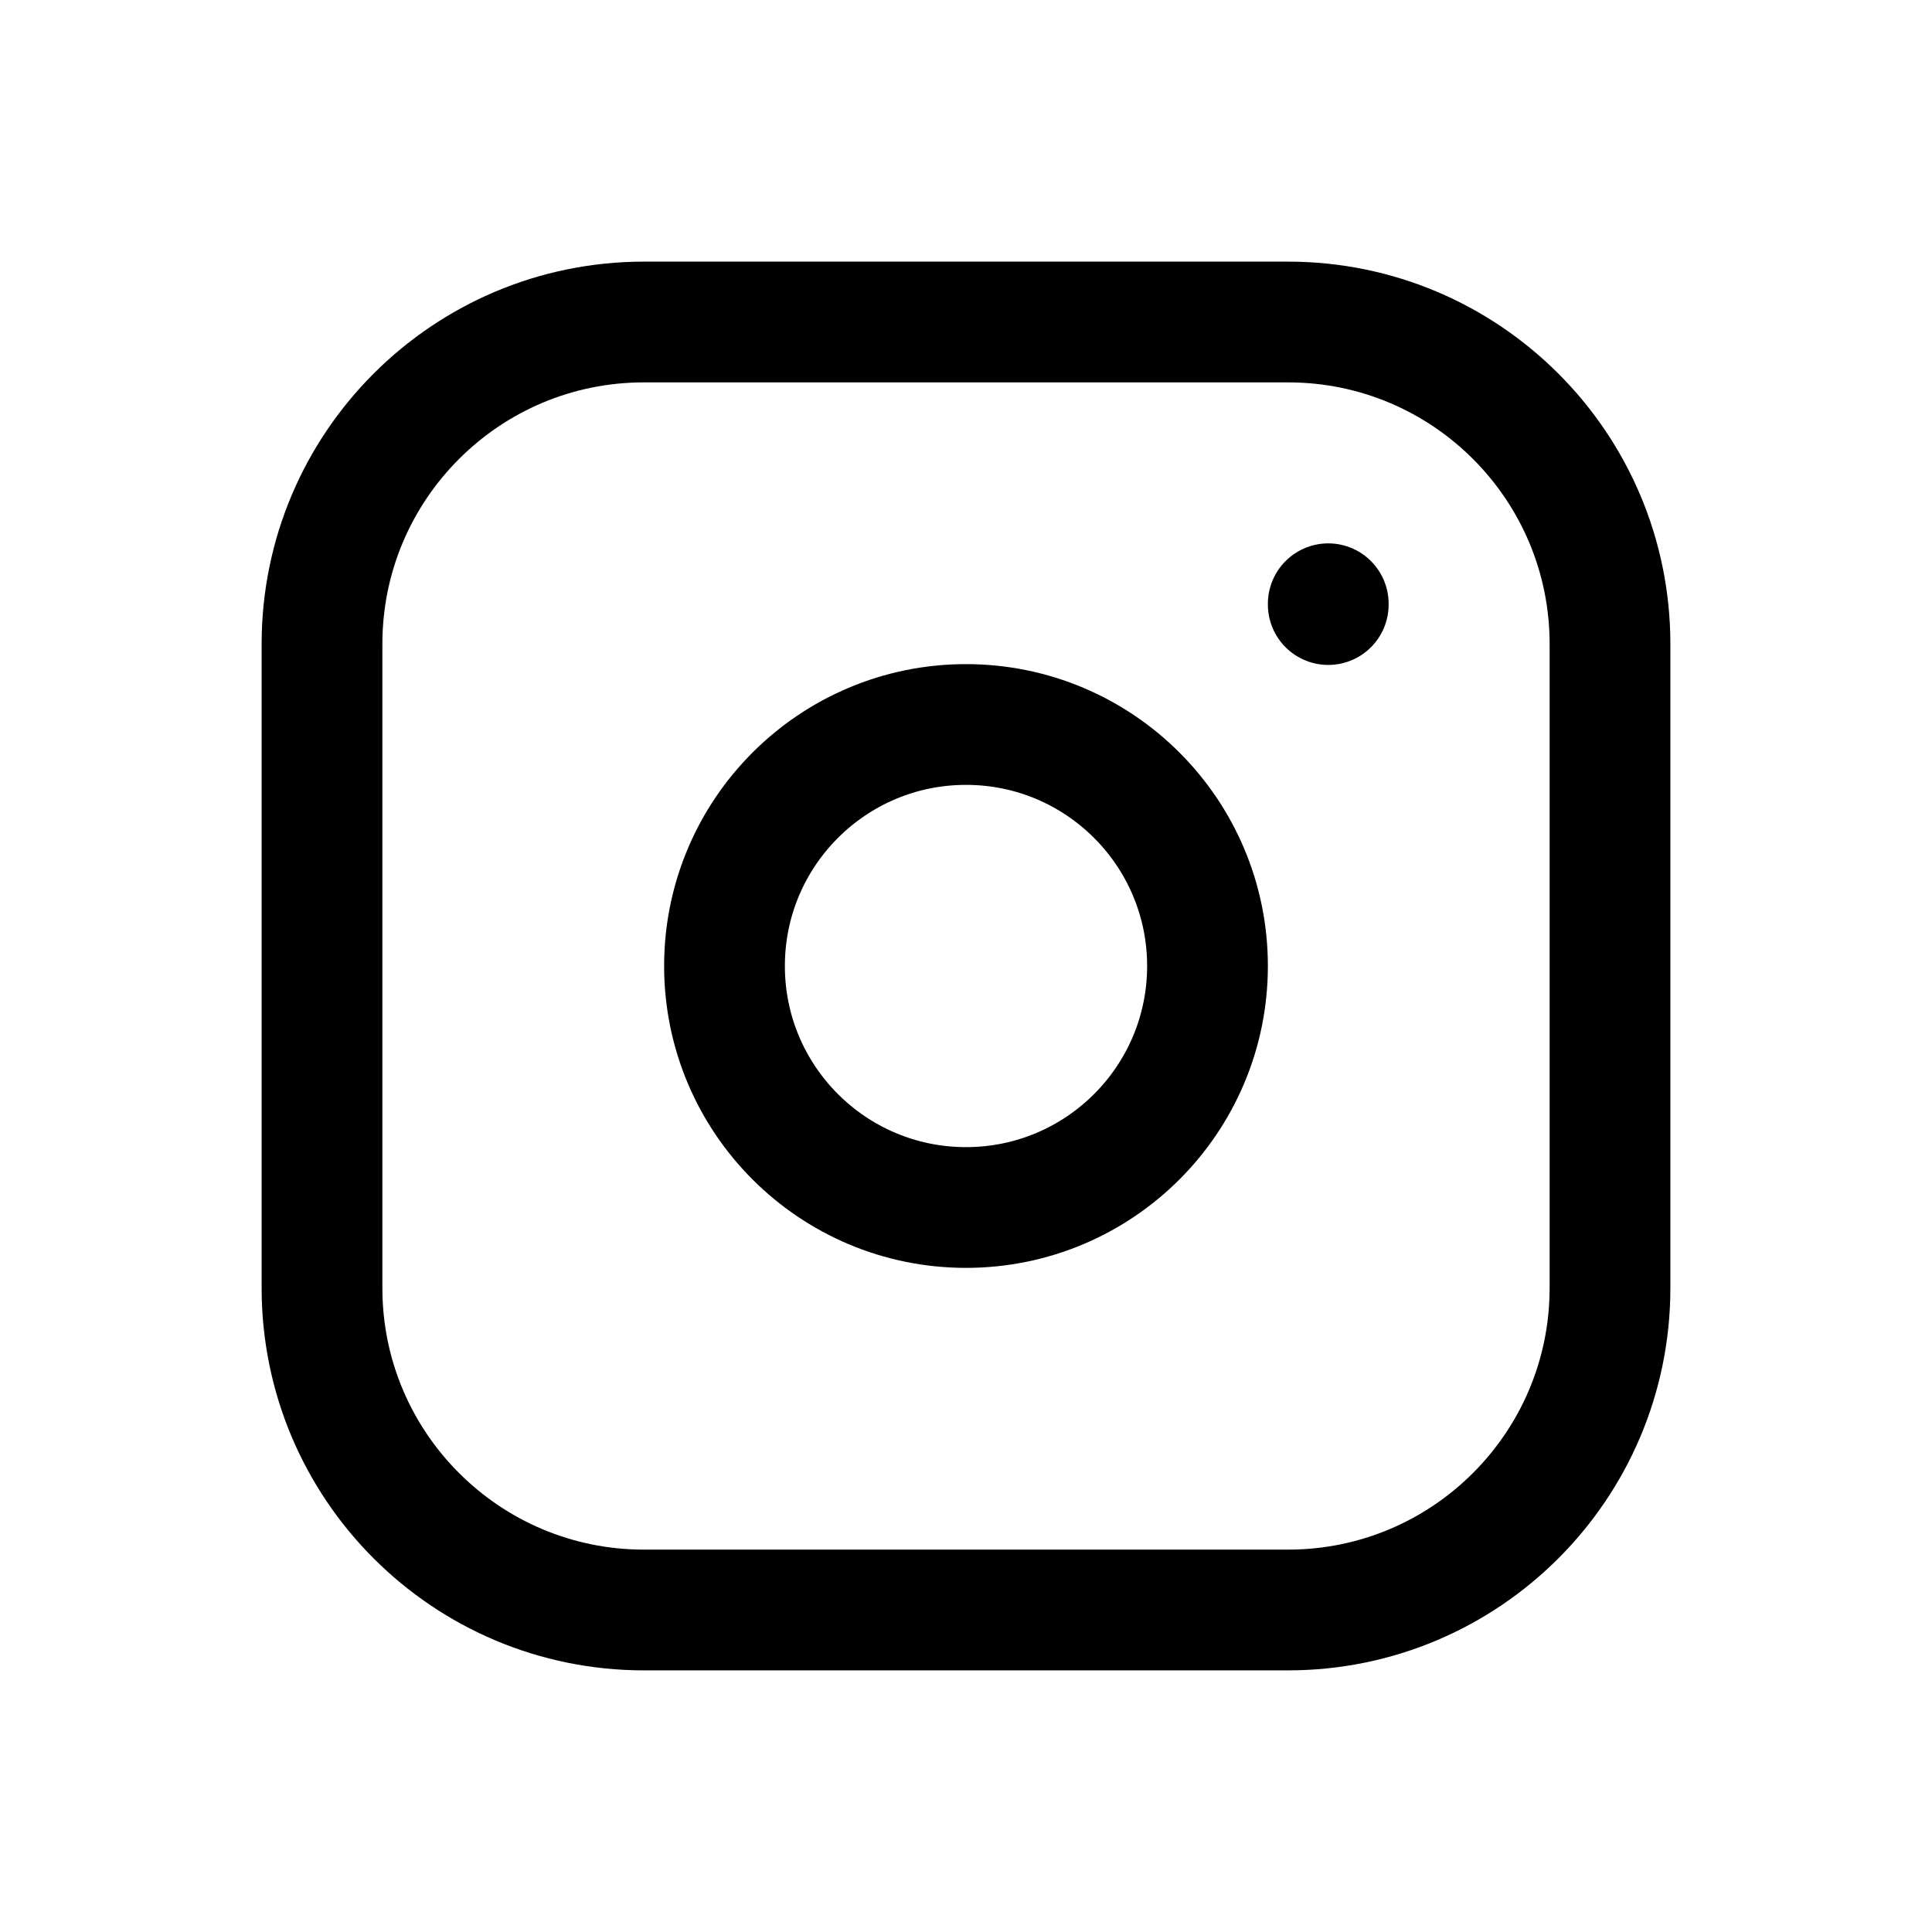
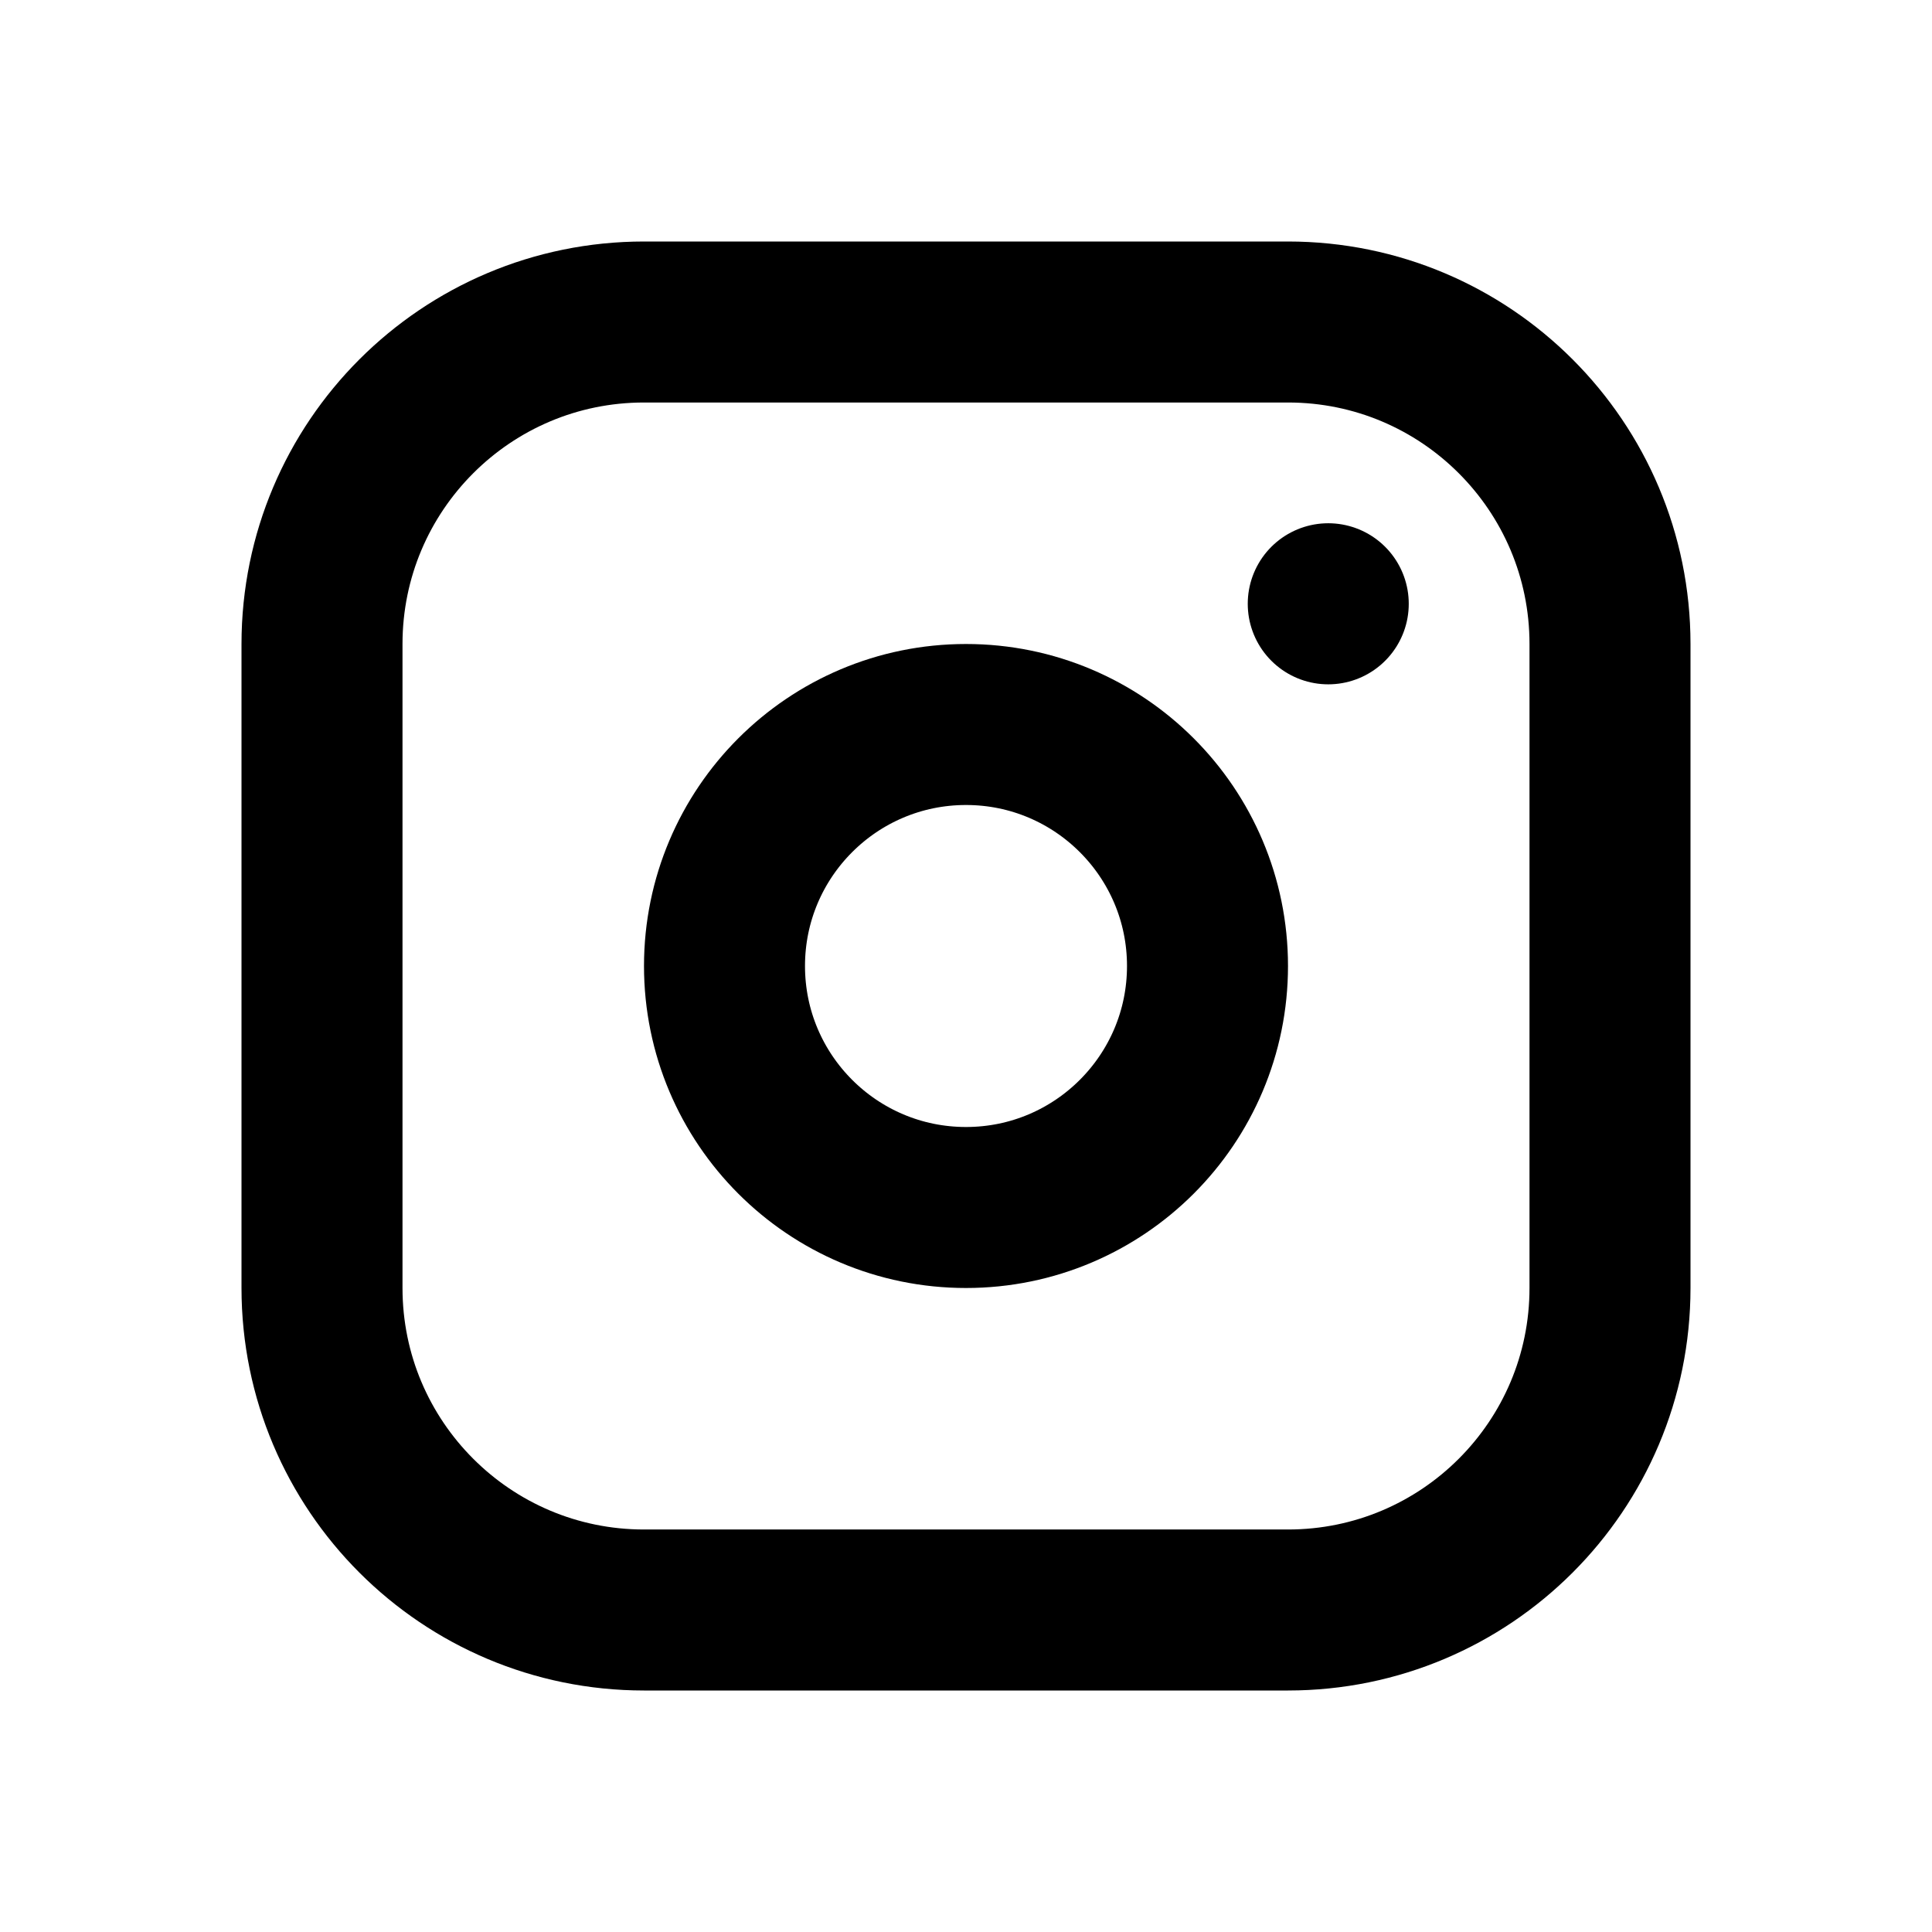
- <svg xmlns="http://www.w3.org/2000/svg" class="icon icon-tabler icon-tabler-brand-instagram" width="24" height="24" viewBox="0 0 24 24" stroke-width="1.5" stroke="currentColor" fill="none" stroke-linecap="round" stroke-linejoin="round">
+ <svg xmlns="http://www.w3.org/2000/svg" class="icon icon-tabler icon-tabler-brand-instagram" width="24" height="24" viewBox="0 0 24 24" stroke-width="2" stroke="currentColor" fill="none" stroke-linecap="round" stroke-linejoin="round">
  <path stroke="none" d="M0 0h24v24H0z" fill="none" />
-   <path d="M4 4m0 4a4 4 0 0 1 4 -4h8a4 4 0 0 1 4 4v8a4 4 0 0 1 -4 4h-8a4 4 0 0 1 -4 -4z" />
-   <path d="M12 12m-3 0a3 3 0 1 0 6 0a3 3 0 1 0 -6 0" />
-   <path d="M16.5 7.5l0 .01" />
+   <rect x="4" y="4" width="16" height="16" rx="4" />
+   <circle cx="12" cy="12" r="3" />
+   <line x1="16.5" y1="7.5" x2="16.5" y2="7.501" />
</svg>
